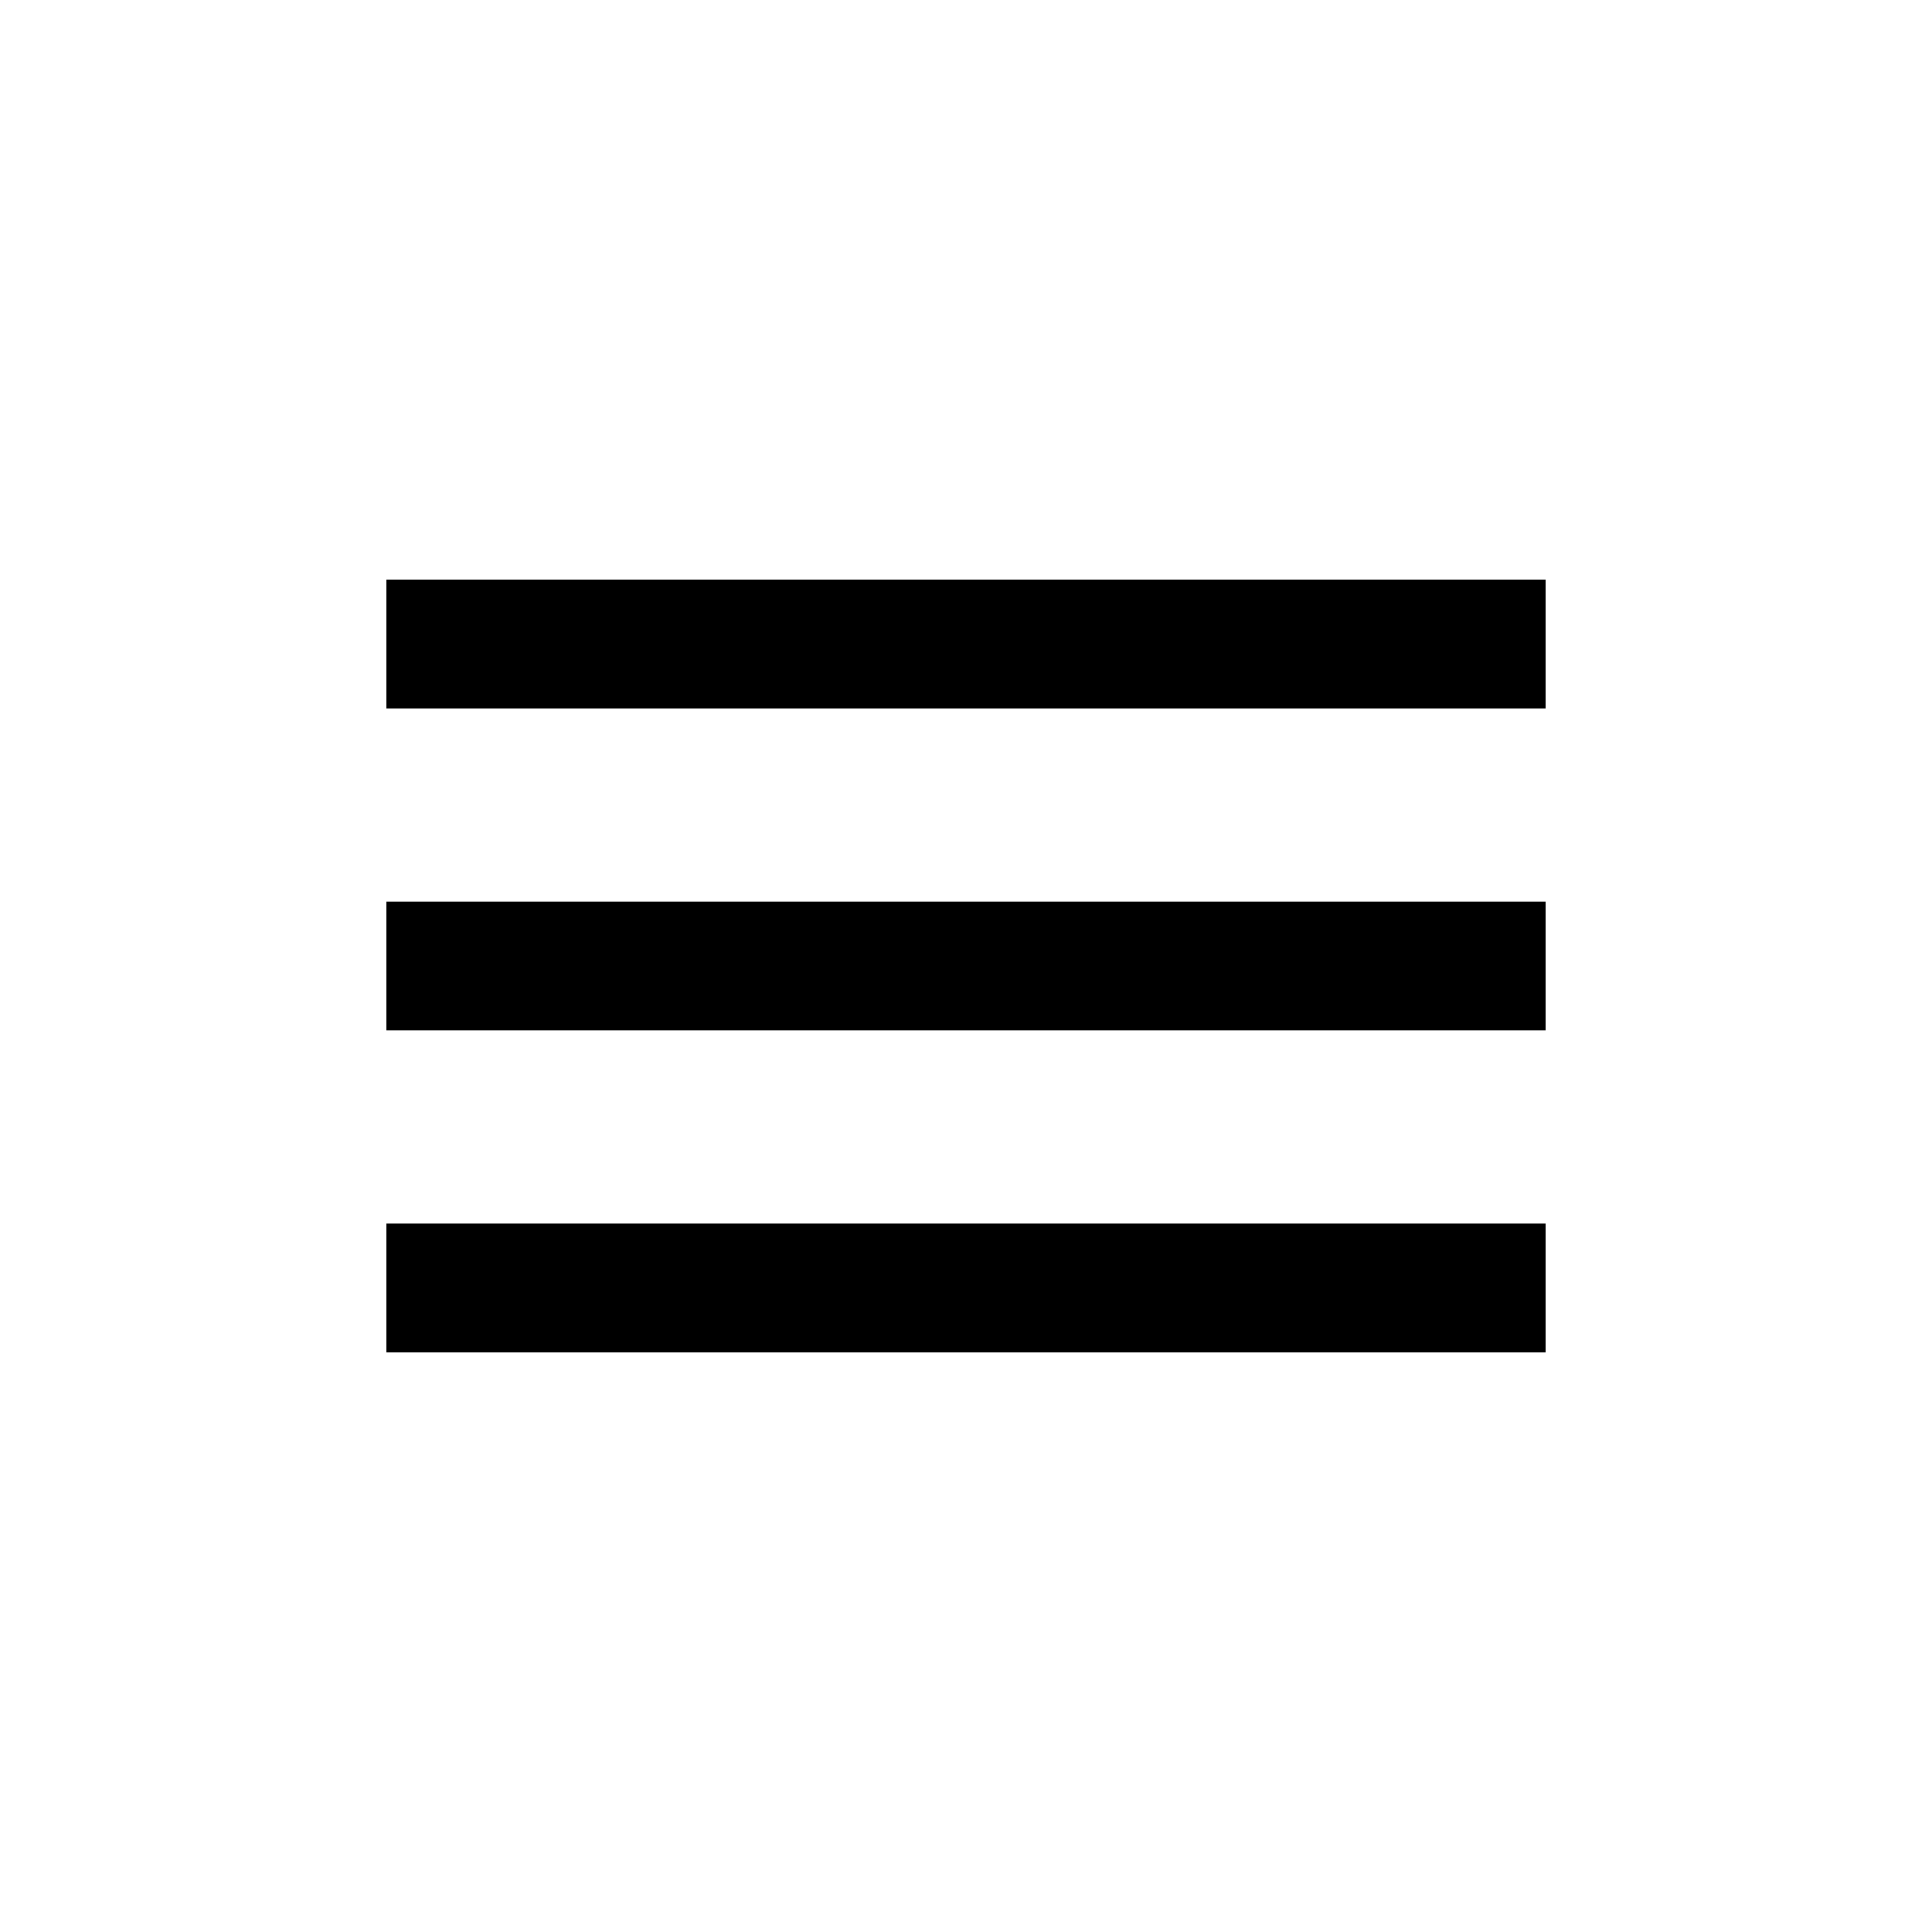
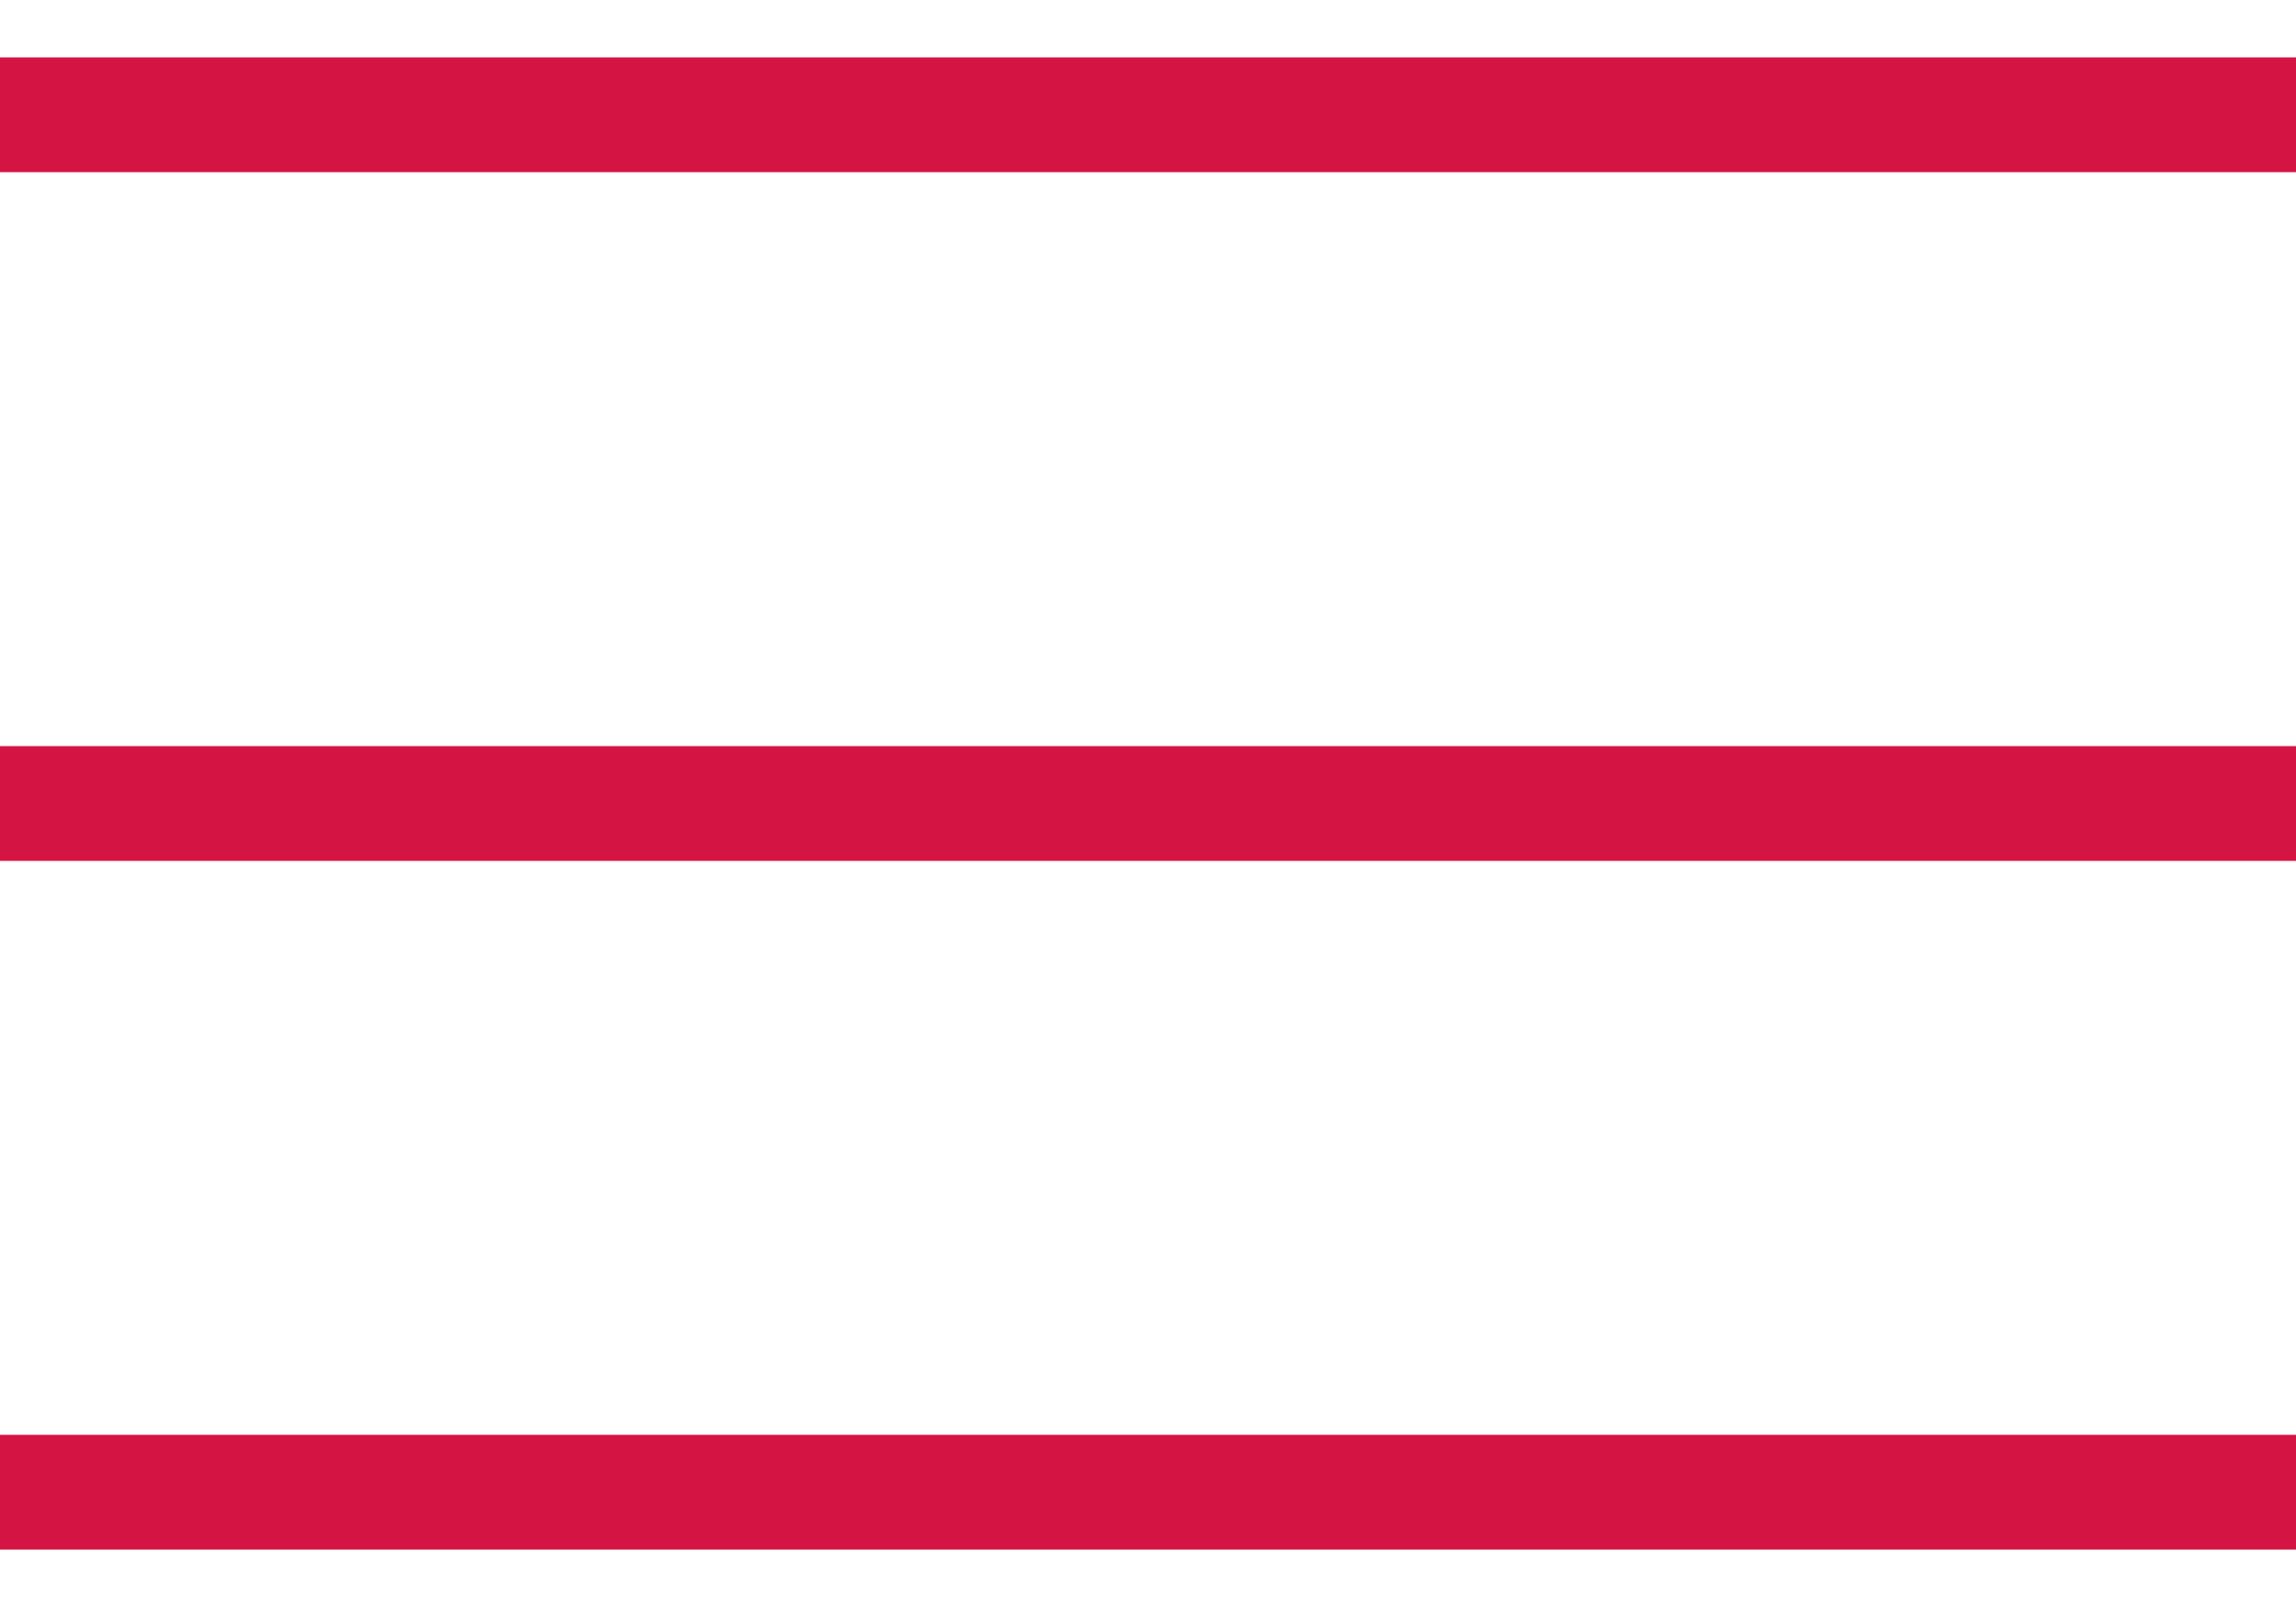
- <svg xmlns="http://www.w3.org/2000/svg" width="40" height="40" viewBox="0 0 40 40" fill="none">
-   <path fill-rule="evenodd" clip-rule="evenodd" d="M8 14.667V12H32V14.667H8ZM8 21.333H32V18.667H8V21.333ZM8 28H32V25.333H8V28Z" fill="black" />
+ <svg xmlns="http://www.w3.org/2000/svg" width="20" height="14" viewBox="0 0 20 14" fill="none">
+   <path d="M0 1H20" stroke="#D41443" />
+   <path d="M0 7H20" stroke="#D41443" />
+   <path d="M0 13H20" stroke="#D41443" />
</svg>
